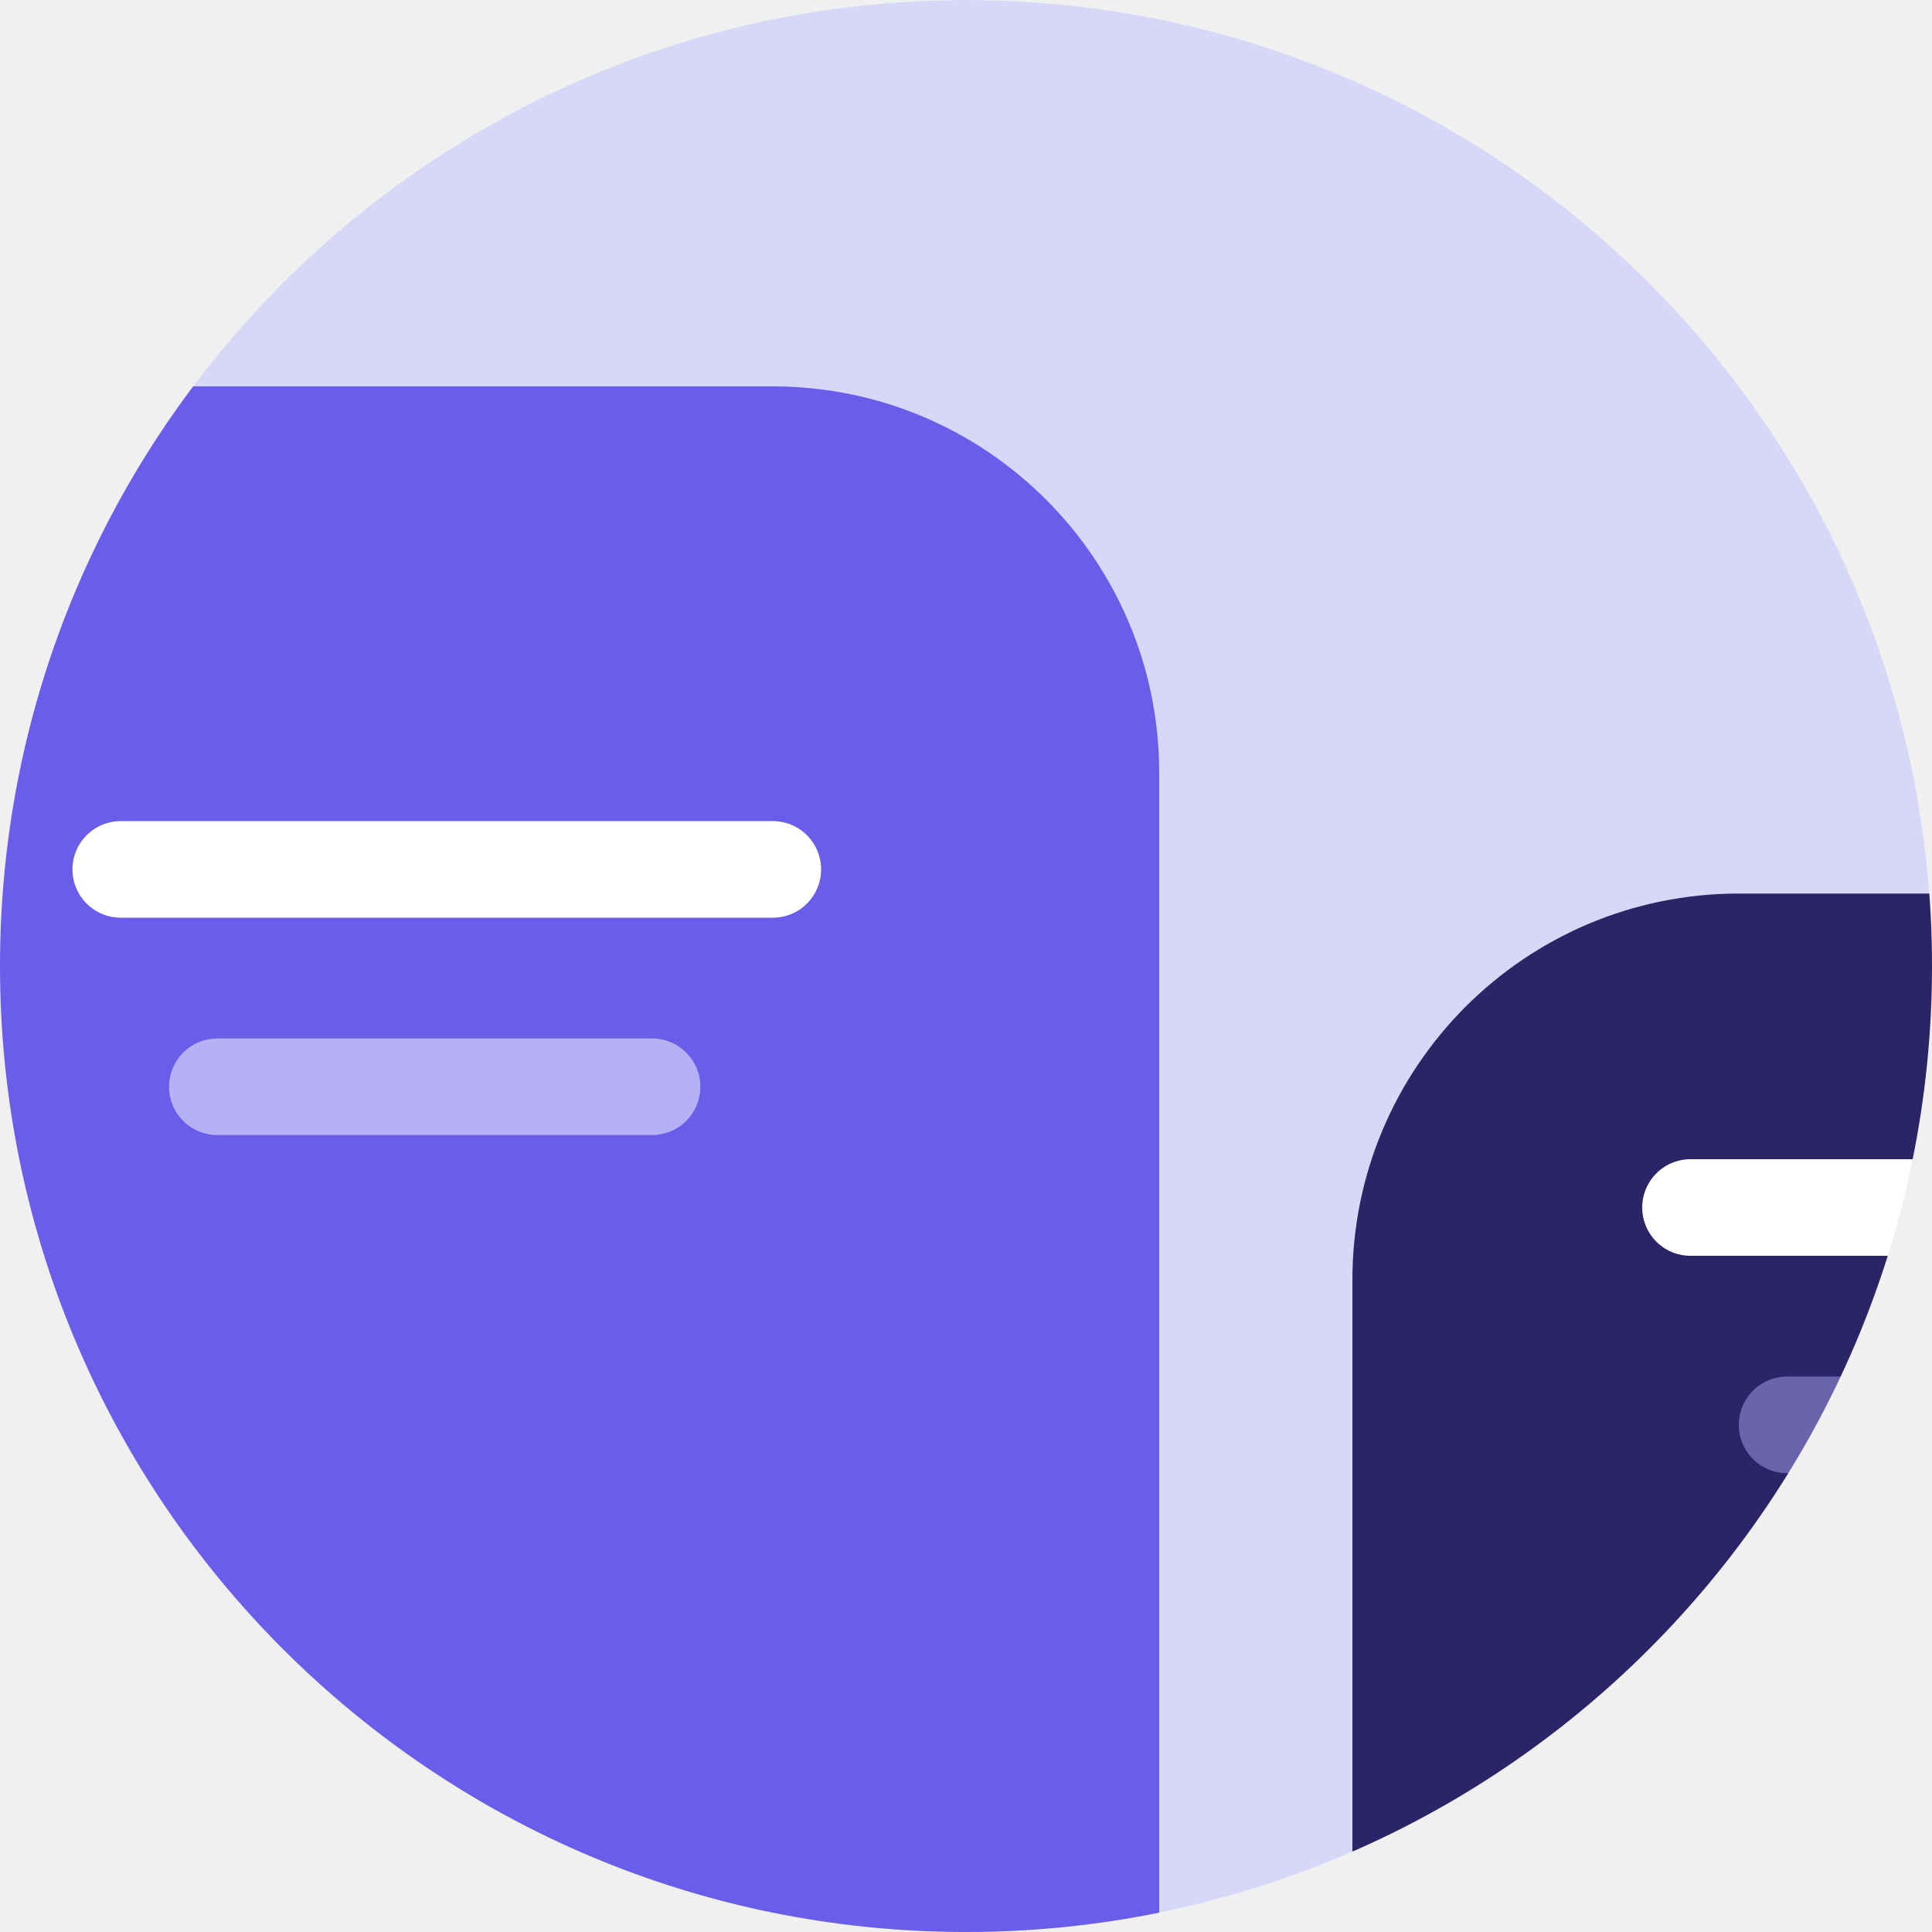
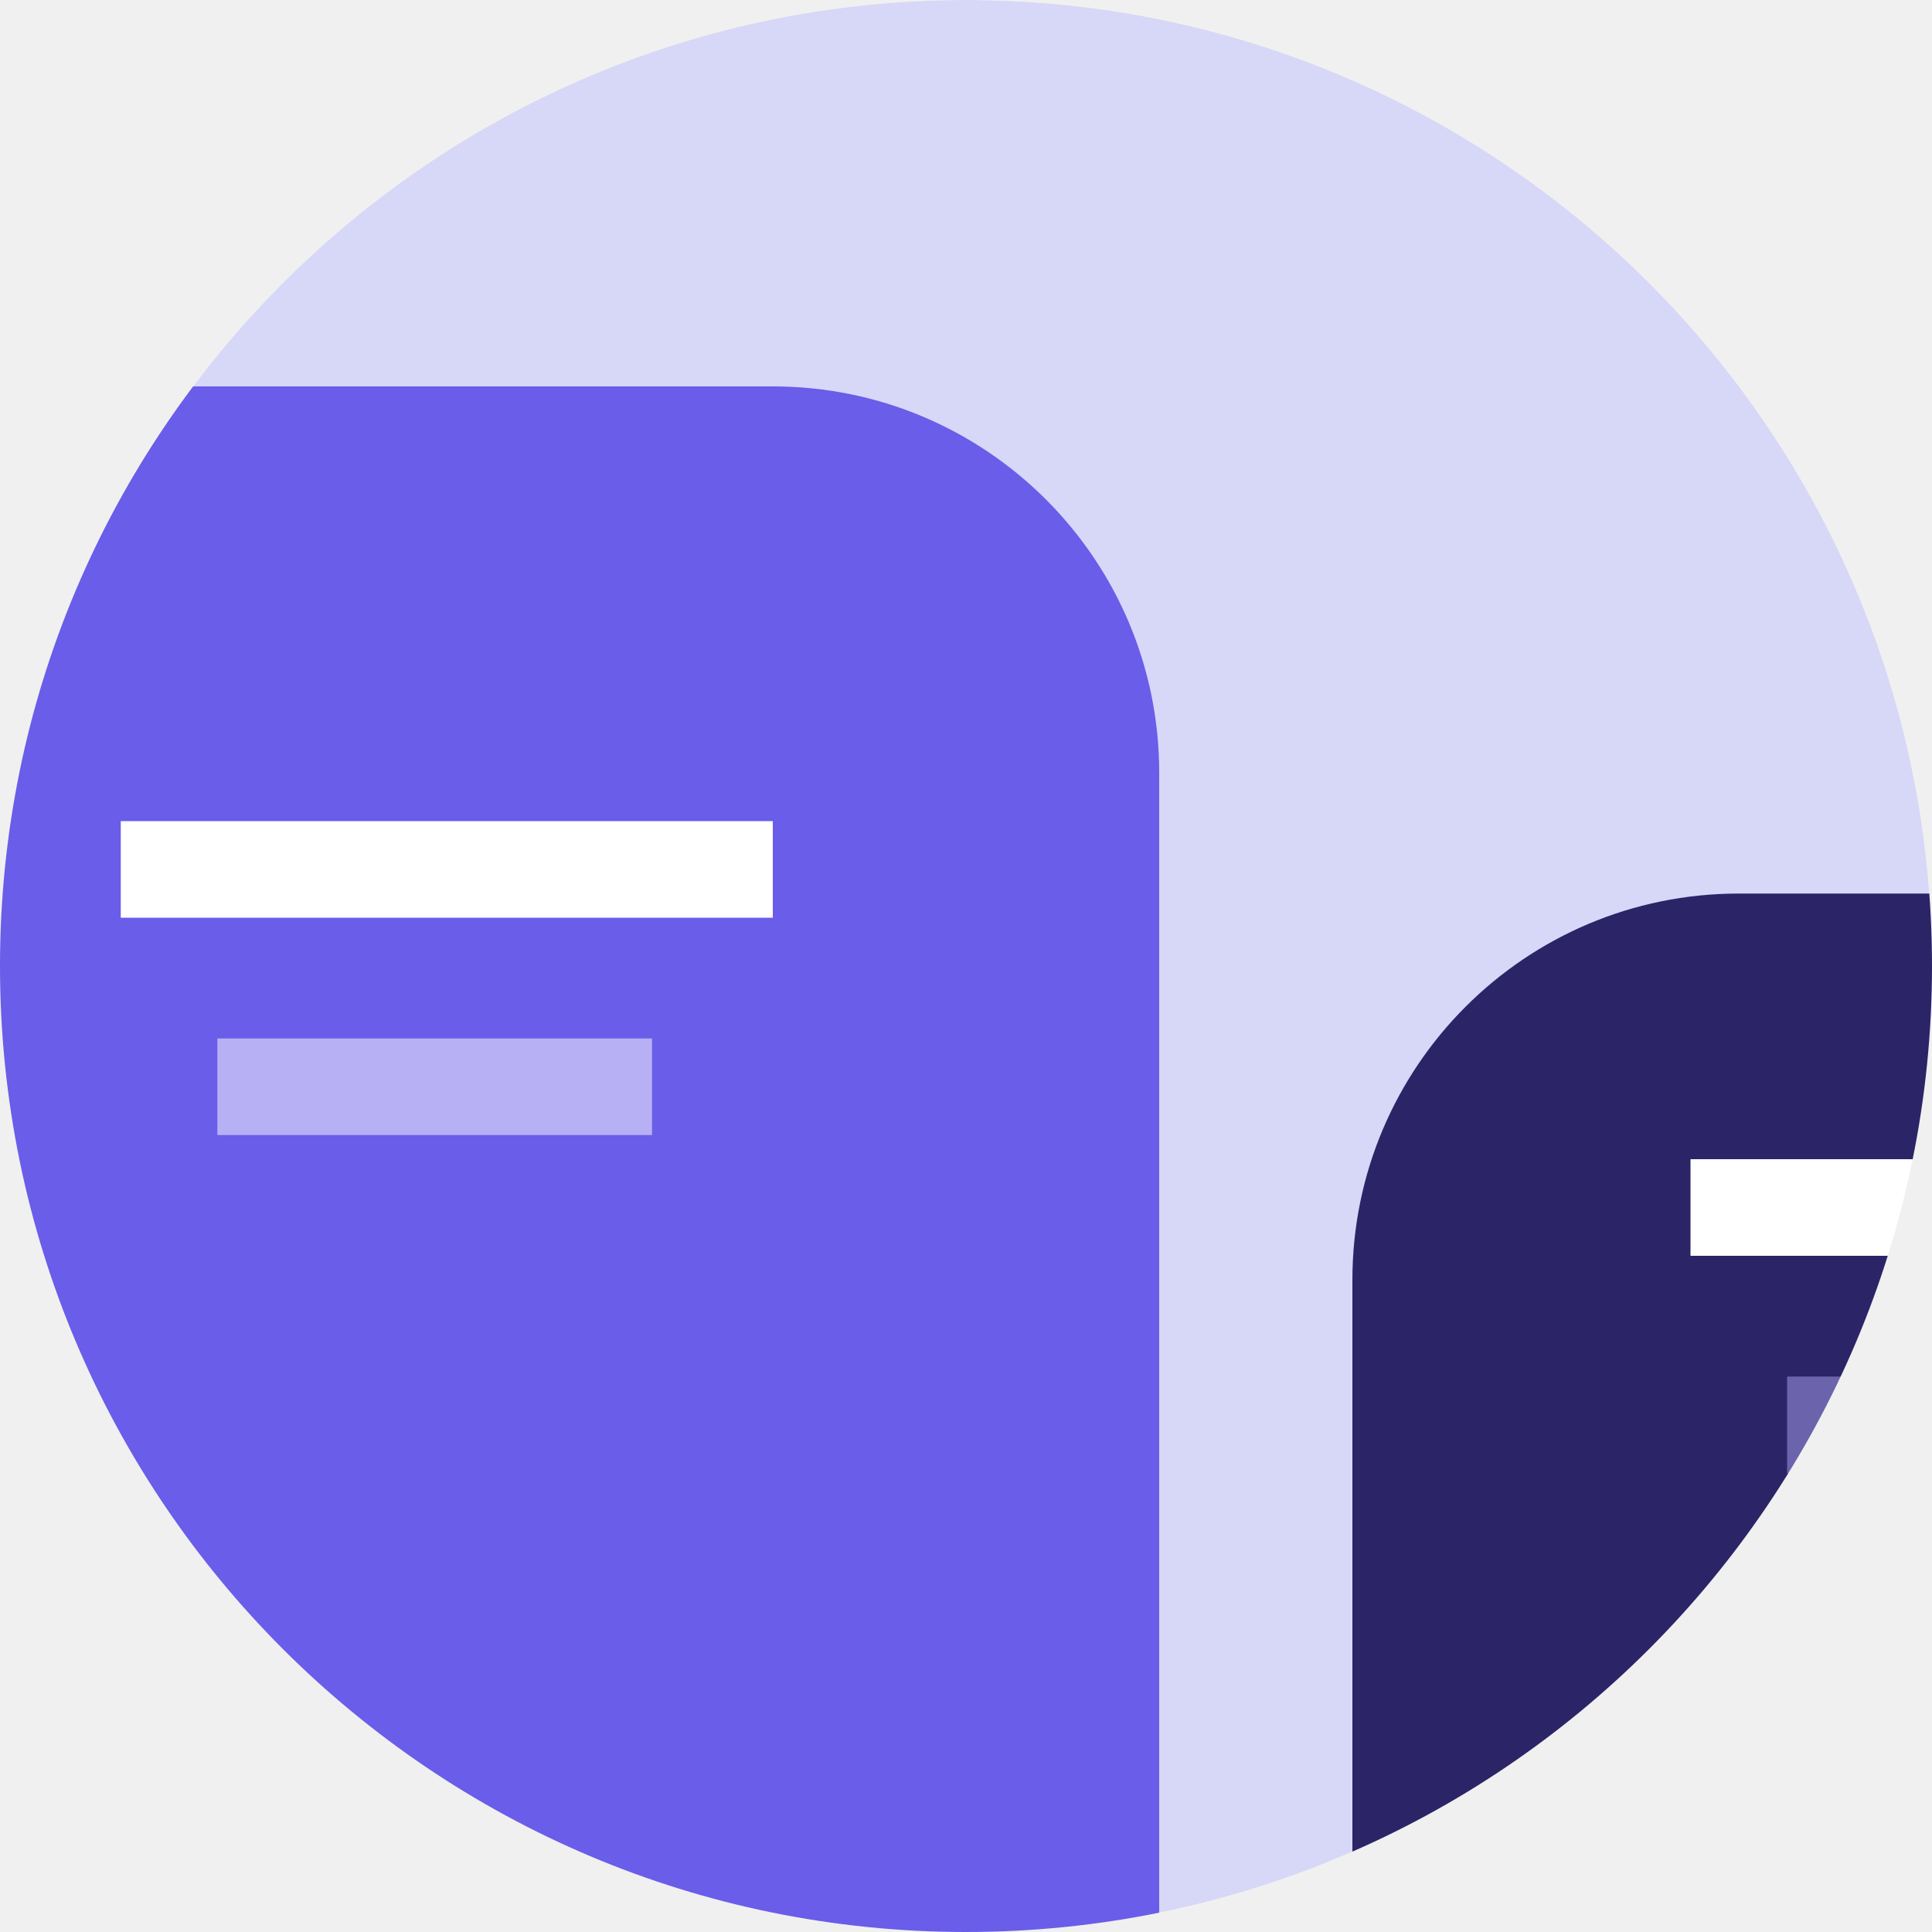
<svg xmlns="http://www.w3.org/2000/svg" className="mb-30" width="80" height="80" viewBox="0 0 80 80" fill="none">
  <mask id="mask0-icon2" mask-type="alpha" maskUnits="userSpaceOnUse" x="0" y="0" width="80" height="80">
    <circle cx="40" cy="40" r="40" fill="#D7D7F8" />
  </mask>
  <g mask="url(#mask0-icon2)">
    <circle cx="40" cy="40" r="40" fill="#D7D7F8" />
    <rect x="-14" y="16" width="62" height="82" rx="16" fill="#695DE9" />
-     <path d="M32 36H5" stroke="white" stroke-width="4" stroke-linecap="round" stroke-linejoin="round" />
-     <path d="M27 45L9 45" stroke="#B7B0F4" stroke-width="4" stroke-linecap="round" stroke-linejoin="round" />
+     <path d="M32 36H5" stroke="white" stroke-width="4" strokeLinecap="round" stroke-linejoin="round" />
+     <path d="M27 45L9 45" stroke="#B7B0F4" stroke-width="4" strokeLinecap="round" stroke-linejoin="round" />
    <rect x="56" y="37" width="49" height="75" rx="16" fill="#2B2467" />
-     <path d="M97 50H70" stroke="white" stroke-width="4" stroke-linecap="round" stroke-linejoin="round" />
-     <path d="M92 59L74 59" stroke="#6B63AC" stroke-width="4" stroke-linecap="round" stroke-linejoin="round" />
+     <path d="M97 50H70" stroke="white" stroke-width="4" strokeLinecap="round" stroke-linejoin="round" />
+     <path d="M92 59L74 59" stroke="#6B63AC" stroke-width="4" strokeLinecap="round" stroke-linejoin="round" />
  </g>
</svg>
